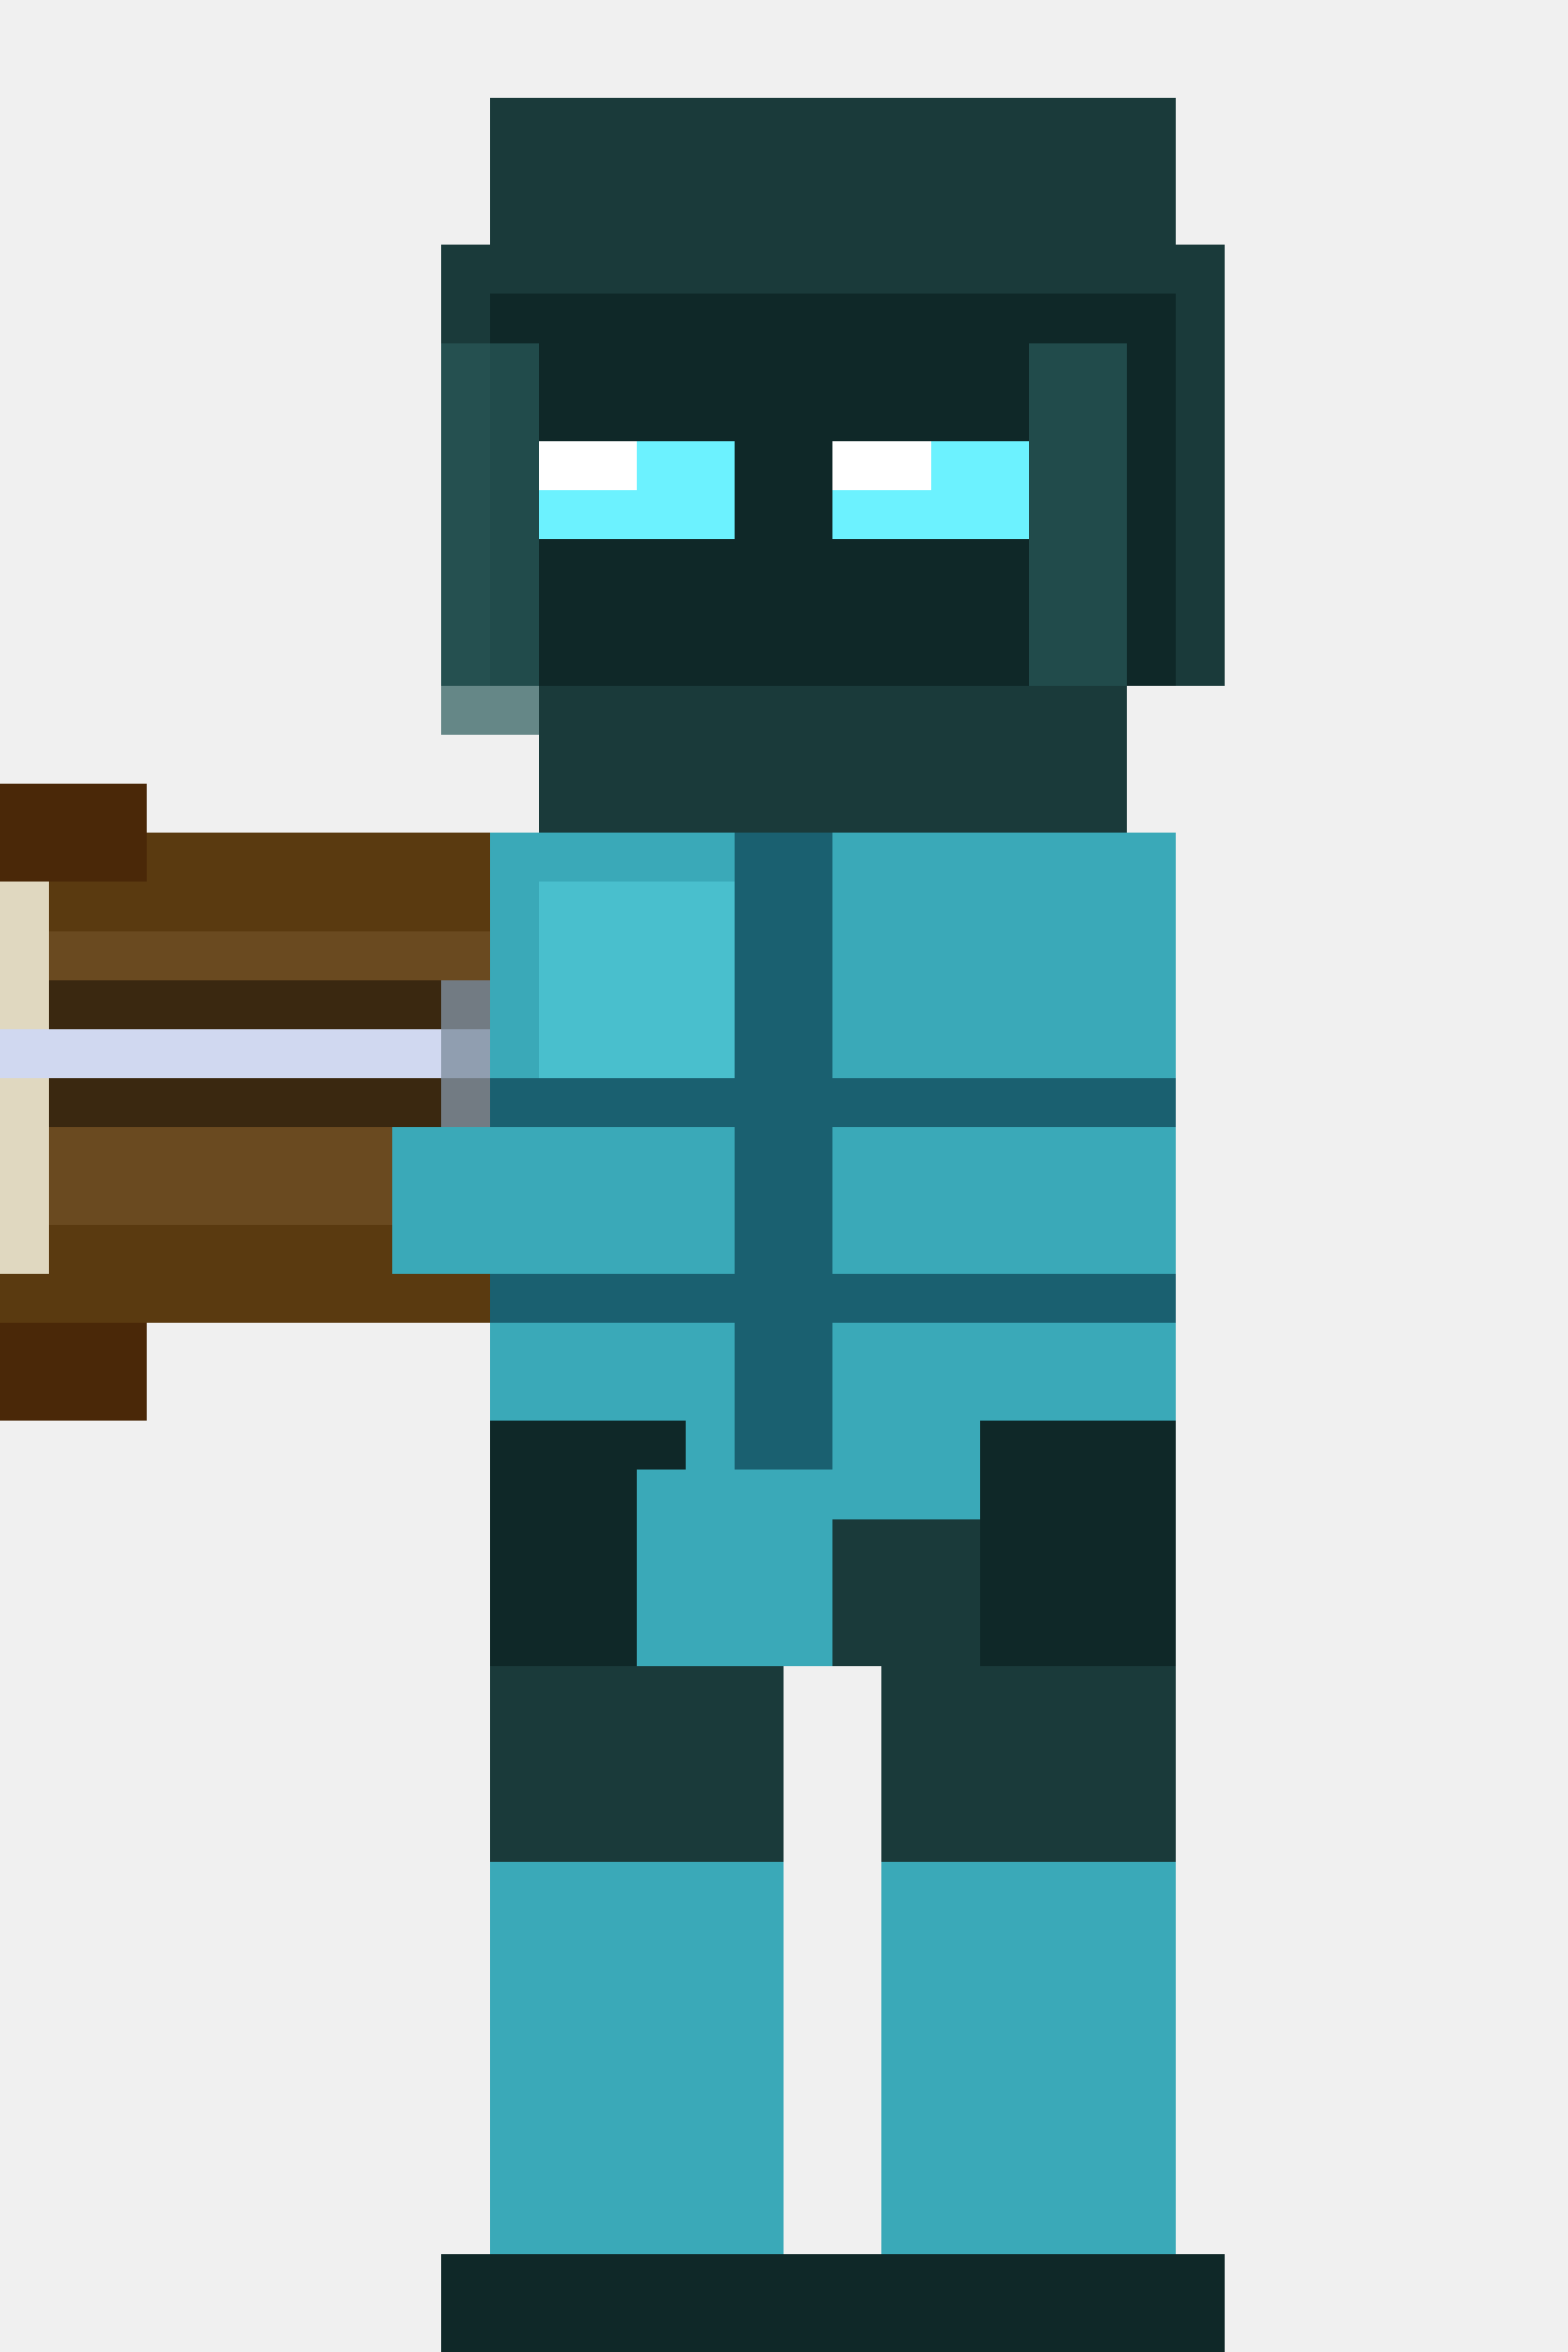
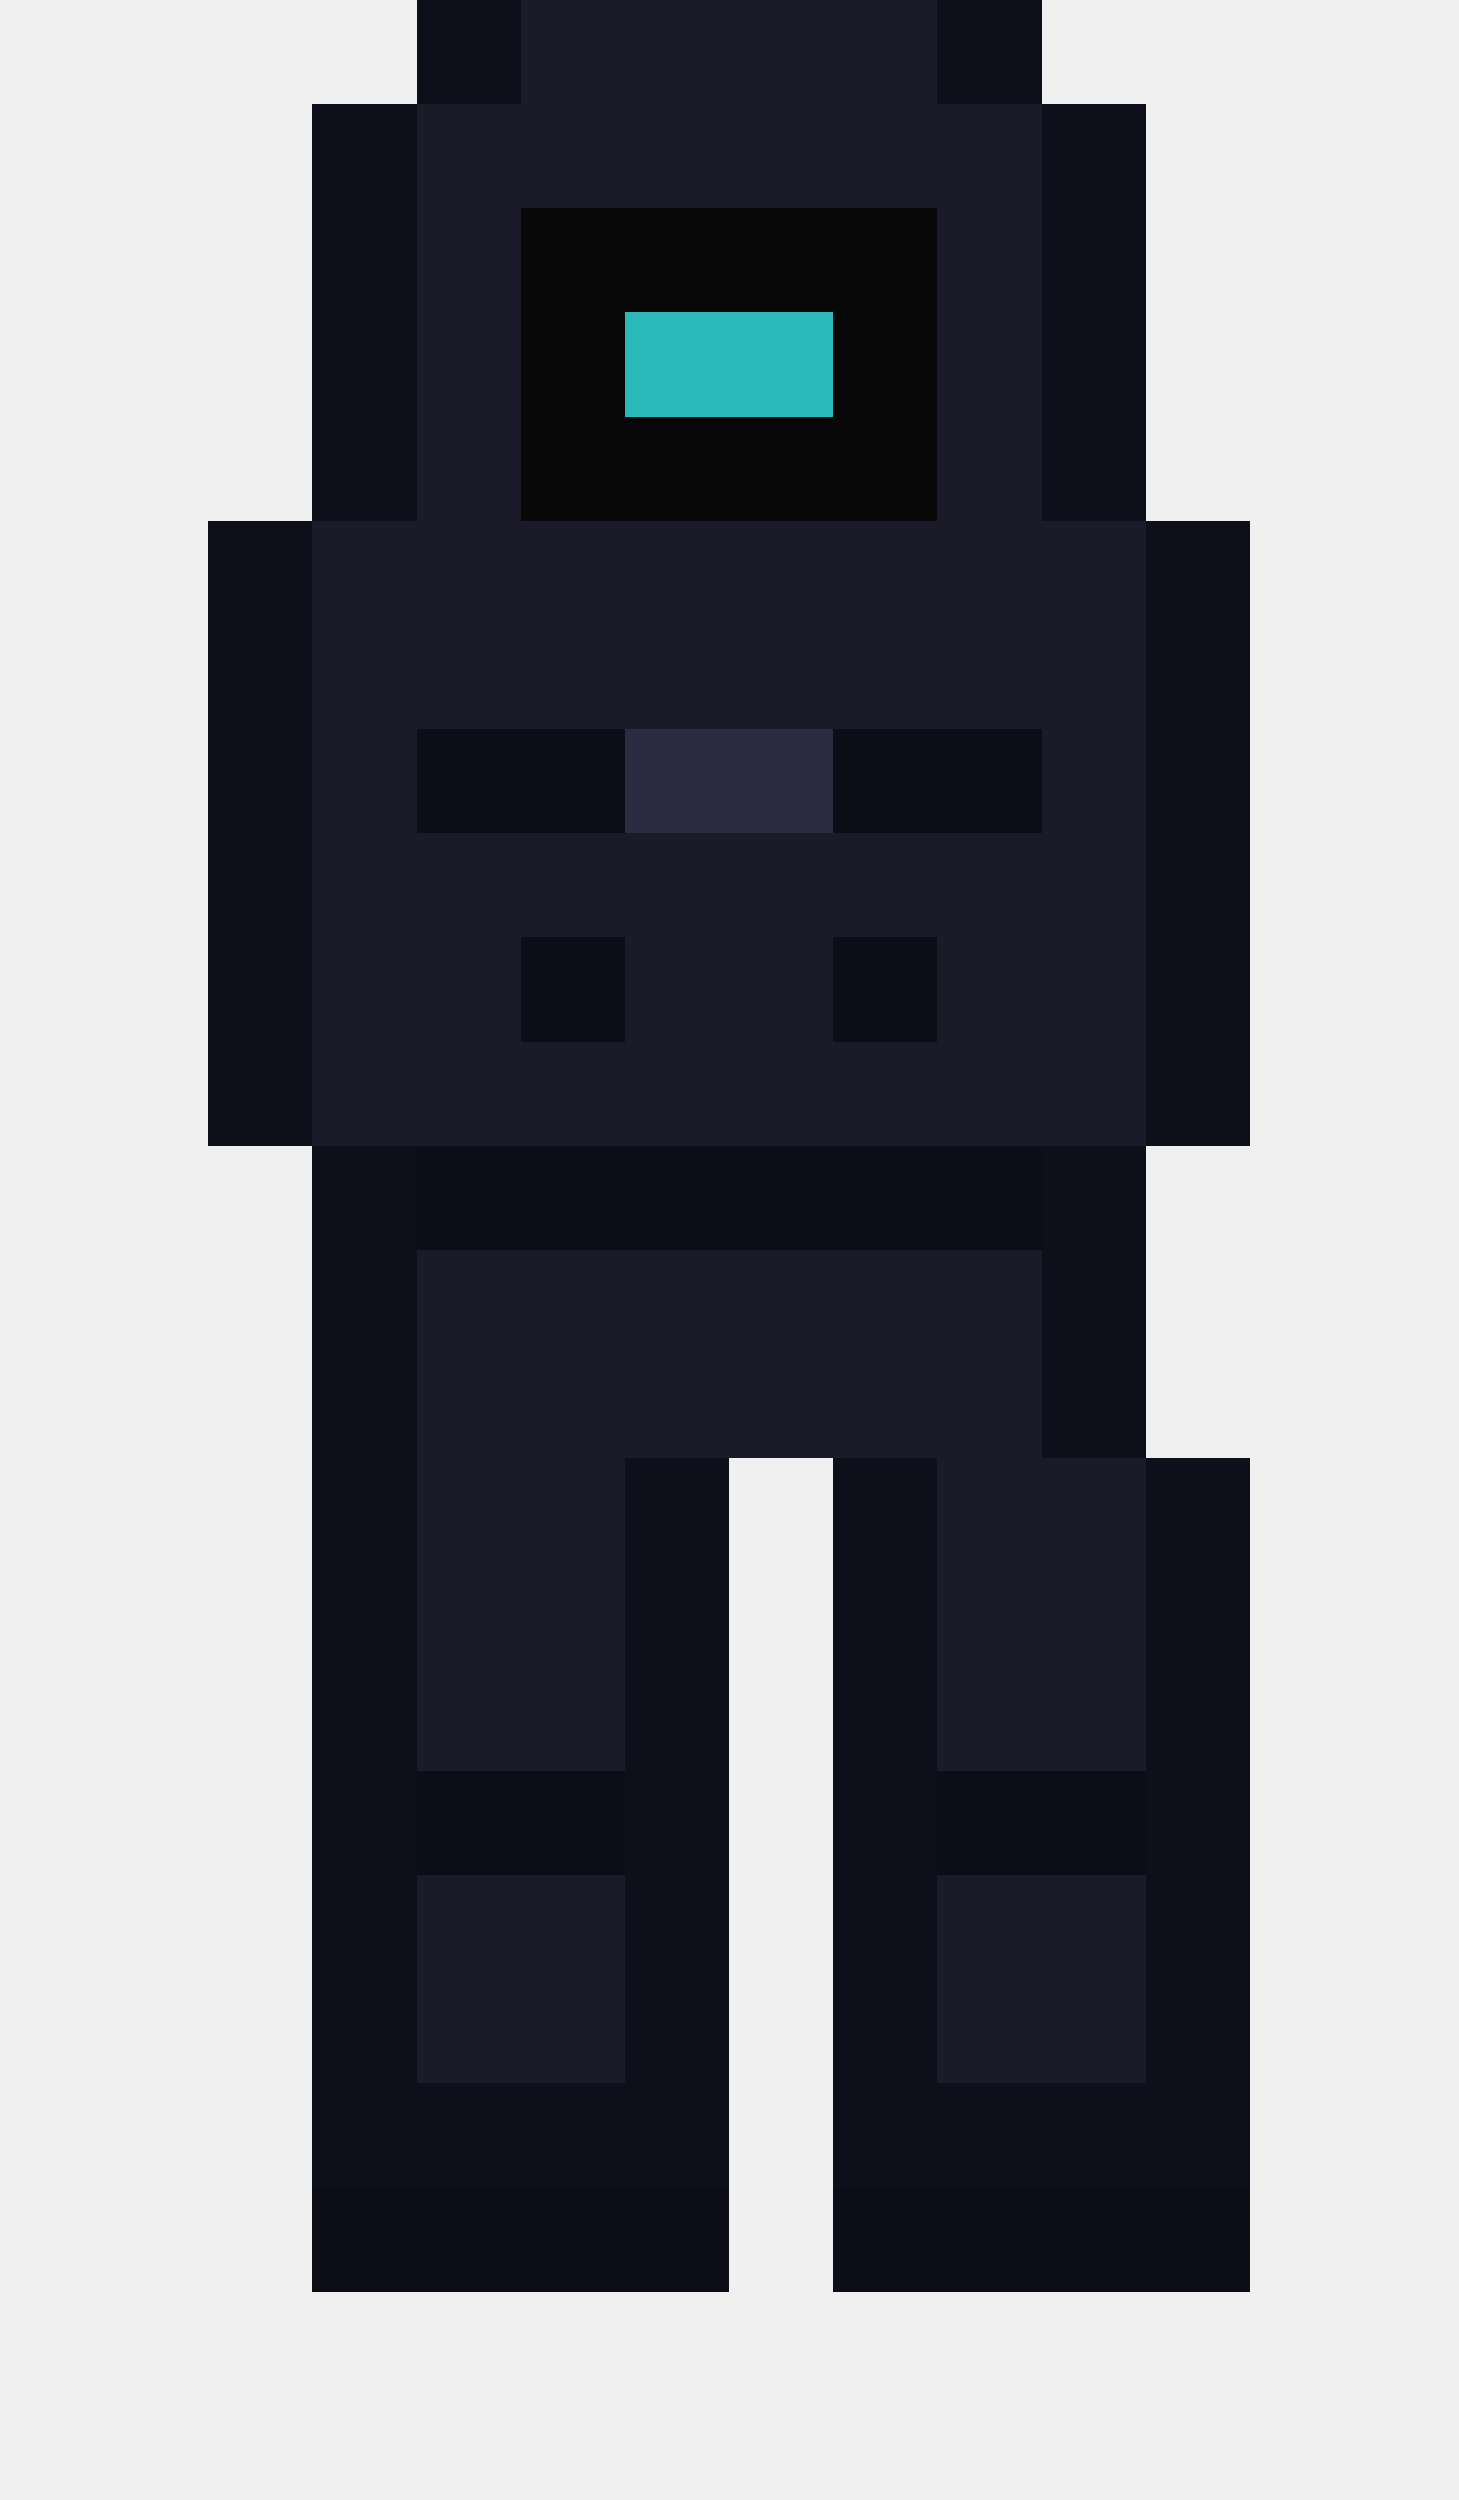
- <svg xmlns="http://www.w3.org/2000/svg" viewBox="0 0 32 48" shape-rendering="crispEdges">
-   <rect x="0" y="18" width="14" height="7" rx="1" fill="#6a4a20" />
-   <rect x="0" y="20" width="13" height="3" fill="#3a2810" />
-   <rect x="0" y="17" width="12" height="2" fill="#5a3a10" />
-   <rect x="0" y="25" width="12" height="2" fill="#5a3a10" />
-   <rect x="0" y="16" width="3" height="2" fill="#4a2808" />
-   <rect x="0" y="27" width="3" height="2" fill="#4a2808" />
-   <rect x="0" y="18" width="1" height="8" fill="#e0d8c0" />
-   <rect x="0" y="21" width="10" height="1" fill="#d0d8f0" />
-   <rect x="9" y="20" width="3" height="3" fill="#8090a0" opacity="0.8" />
-   <rect x="8" y="23" width="4" height="3" fill="#3aa9b8" />
-   <rect x="10" y="2" width="14" height="3" fill="#1a3a3a" />
-   <rect x="9" y="5" width="16" height="9" fill="#1a3a3a" />
-   <rect x="10" y="6" width="14" height="8" fill="#0f2828" />
-   <rect x="11" y="9" width="4" height="2" fill="#6cf2ff" />
-   <rect x="17" y="9" width="4" height="2" fill="#6cf2ff" />
-   <rect x="11" y="9" width="2" height="1" fill="#ffffff" />
-   <rect x="17" y="9" width="2" height="1" fill="#ffffff" />
-   <rect x="9" y="7" width="2" height="8" fill="#2a5a5a" opacity="0.7" />
-   <rect x="21" y="7" width="2" height="8" fill="#2a5a5a" opacity="0.7" />
-   <rect x="11" y="14" width="12" height="3" fill="#1a3a3a" />
-   <rect x="10" y="17" width="14" height="14" fill="#3aa9b8" />
-   <rect x="10" y="22" width="14" height="1" fill="#1a6070" />
-   <rect x="10" y="26" width="14" height="1" fill="#1a6070" />
-   <rect x="15" y="17" width="2" height="14" fill="#1a6070" />
-   <rect x="11" y="18" width="4" height="4" fill="#6cf2ff" opacity="0.3" />
-   <rect x="10" y="31" width="14" height="3" fill="#1a3a3a" />
-   <rect x="10" y="29" width="4" height="5" fill="#0f2828" />
-   <rect x="20" y="29" width="4" height="5" fill="#0f2828" />
-   <rect x="13" y="30" width="4" height="4" fill="#3aa9b8" />
-   <rect x="10" y="34" width="6" height="12" fill="#1a3a3a" />
-   <rect x="18" y="34" width="6" height="12" fill="#1a3a3a" />
-   <rect x="10" y="38" width="6" height="8" fill="#3aa9b8" />
-   <rect x="18" y="38" width="6" height="8" fill="#3aa9b8" />
-   <rect x="9" y="46" width="8" height="2" fill="#0f2828" />
-   <rect x="17" y="46" width="8" height="2" fill="#0f2828" />
+ <svg xmlns="http://www.w3.org/2000/svg" viewBox="0 0 14 24" shape-rendering="crispEdges">
+   <rect x="4" y="0" width="1" height="1" fill="#0d0f1a" />
+   <rect x="5" y="0" width="4" height="1" fill="#1a1a28" />
+   <rect x="9" y="0" width="1" height="1" fill="#0d0f1a" />
+   <rect x="3" y="1" width="1" height="1" fill="#0d0f1a" />
+   <rect x="4" y="1" width="6" height="1" fill="#1a1a28" />
+   <rect x="10" y="1" width="1" height="1" fill="#0d0f1a" />
+   <rect x="3" y="2" width="1" height="1" fill="#0d0f1a" />
+   <rect x="4" y="2" width="1" height="1" fill="#1a1a28" />
+   <rect x="5" y="2" width="4" height="1" fill="#080808" />
+   <rect x="9" y="2" width="1" height="1" fill="#1a1a28" />
+   <rect x="10" y="2" width="1" height="1" fill="#0d0f1a" />
+   <rect x="3" y="3" width="1" height="1" fill="#0d0f1a" />
+   <rect x="4" y="3" width="1" height="1" fill="#1a1a28" />
+   <rect x="5" y="3" width="1" height="1" fill="#080808" />
+   <rect x="6" y="3" width="2" height="1" fill="#2ab8b8" />
+   <rect x="8" y="3" width="1" height="1" fill="#080808" />
+   <rect x="9" y="3" width="1" height="1" fill="#1a1a28" />
+   <rect x="10" y="3" width="1" height="1" fill="#0d0f1a" />
+   <rect x="3" y="4" width="1" height="1" fill="#0d0f1a" />
+   <rect x="4" y="4" width="1" height="1" fill="#1a1a28" />
+   <rect x="5" y="4" width="4" height="1" fill="#080808" />
+   <rect x="9" y="4" width="1" height="1" fill="#1a1a28" />
+   <rect x="10" y="4" width="1" height="1" fill="#0d0f1a" />
+   <rect x="2" y="5" width="1" height="1" fill="#0d0f1a" />
+   <rect x="3" y="5" width="8" height="1" fill="#1a1a28" />
+   <rect x="11" y="5" width="1" height="1" fill="#0d0f1a" />
+   <rect x="2" y="6" width="1" height="1" fill="#0d0f1a" />
+   <rect x="3" y="6" width="8" height="1" fill="#1a1a28" />
+   <rect x="11" y="6" width="1" height="1" fill="#0d0f1a" />
+   <rect x="2" y="7" width="1" height="1" fill="#0d0f1a" />
+   <rect x="3" y="7" width="1" height="1" fill="#1a1a28" />
+   <rect x="4" y="7" width="2" height="1" fill="#0d0d18" />
+   <rect x="6" y="7" width="2" height="1" fill="#2a2a40" />
+   <rect x="8" y="7" width="2" height="1" fill="#0d0d18" />
+   <rect x="10" y="7" width="1" height="1" fill="#1a1a28" />
+   <rect x="11" y="7" width="1" height="1" fill="#0d0f1a" />
+   <rect x="2" y="8" width="1" height="1" fill="#0d0f1a" />
+   <rect x="3" y="8" width="8" height="1" fill="#1a1a28" />
+   <rect x="11" y="8" width="1" height="1" fill="#0d0f1a" />
+   <rect x="2" y="9" width="1" height="1" fill="#0d0f1a" />
+   <rect x="3" y="9" width="2" height="1" fill="#1a1a28" />
+   <rect x="5" y="9" width="1" height="1" fill="#0d0d18" />
+   <rect x="6" y="9" width="2" height="1" fill="#1a1a28" />
+   <rect x="8" y="9" width="1" height="1" fill="#0d0d18" />
+   <rect x="9" y="9" width="2" height="1" fill="#1a1a28" />
+   <rect x="11" y="9" width="1" height="1" fill="#0d0f1a" />
+   <rect x="2" y="10" width="1" height="1" fill="#0d0f1a" />
+   <rect x="3" y="10" width="8" height="1" fill="#1a1a28" />
+   <rect x="11" y="10" width="1" height="1" fill="#0d0f1a" />
+   <rect x="3" y="11" width="1" height="1" fill="#0d0f1a" />
+   <rect x="4" y="11" width="6" height="1" fill="#0d0d18" />
+   <rect x="10" y="11" width="1" height="1" fill="#0d0f1a" />
+   <rect x="3" y="12" width="1" height="1" fill="#0d0f1a" />
+   <rect x="4" y="12" width="6" height="1" fill="#1a1a28" />
+   <rect x="10" y="12" width="1" height="1" fill="#0d0f1a" />
+   <rect x="3" y="13" width="1" height="1" fill="#0d0f1a" />
+   <rect x="4" y="13" width="6" height="1" fill="#1a1a28" />
+   <rect x="10" y="13" width="1" height="1" fill="#0d0f1a" />
+   <rect x="3" y="14" width="1" height="1" fill="#0d0f1a" />
+   <rect x="4" y="14" width="2" height="1" fill="#1a1a28" />
+   <rect x="6" y="14" width="1" height="1" fill="#0d0f1a" />
+   <rect x="8" y="14" width="1" height="1" fill="#0d0f1a" />
+   <rect x="9" y="14" width="2" height="1" fill="#1a1a28" />
+   <rect x="11" y="14" width="1" height="1" fill="#0d0f1a" />
+   <rect x="3" y="15" width="1" height="1" fill="#0d0f1a" />
+   <rect x="4" y="15" width="2" height="1" fill="#1a1a28" />
+   <rect x="6" y="15" width="1" height="1" fill="#0d0f1a" />
+   <rect x="8" y="15" width="1" height="1" fill="#0d0f1a" />
+   <rect x="9" y="15" width="2" height="1" fill="#1a1a28" />
+   <rect x="11" y="15" width="1" height="1" fill="#0d0f1a" />
+   <rect x="3" y="16" width="1" height="1" fill="#0d0f1a" />
+   <rect x="4" y="16" width="2" height="1" fill="#1a1a28" />
+   <rect x="6" y="16" width="1" height="1" fill="#0d0f1a" />
+   <rect x="8" y="16" width="1" height="1" fill="#0d0f1a" />
+   <rect x="9" y="16" width="2" height="1" fill="#1a1a28" />
+   <rect x="11" y="16" width="1" height="1" fill="#0d0f1a" />
+   <rect x="3" y="17" width="1" height="1" fill="#0d0f1a" />
+   <rect x="4" y="17" width="2" height="1" fill="#0d0d18" />
+   <rect x="6" y="17" width="1" height="1" fill="#0d0f1a" />
+   <rect x="8" y="17" width="1" height="1" fill="#0d0f1a" />
+   <rect x="9" y="17" width="2" height="1" fill="#0d0d18" />
+   <rect x="11" y="17" width="1" height="1" fill="#0d0f1a" />
+   <rect x="3" y="18" width="1" height="1" fill="#0d0f1a" />
+   <rect x="4" y="18" width="2" height="1" fill="#1a1a28" />
+   <rect x="6" y="18" width="1" height="1" fill="#0d0f1a" />
+   <rect x="8" y="18" width="1" height="1" fill="#0d0f1a" />
+   <rect x="9" y="18" width="2" height="1" fill="#1a1a28" />
+   <rect x="11" y="18" width="1" height="1" fill="#0d0f1a" />
+   <rect x="3" y="19" width="1" height="1" fill="#0d0f1a" />
+   <rect x="4" y="19" width="2" height="1" fill="#1a1a28" />
+   <rect x="6" y="19" width="1" height="1" fill="#0d0f1a" />
+   <rect x="8" y="19" width="1" height="1" fill="#0d0f1a" />
+   <rect x="9" y="19" width="2" height="1" fill="#1a1a28" />
+   <rect x="11" y="19" width="1" height="1" fill="#0d0f1a" />
+   <rect x="3" y="20" width="4" height="1" fill="#0d0f1a" />
+   <rect x="8" y="20" width="4" height="1" fill="#0d0f1a" />
+   <rect x="3" y="21" width="4" height="1" fill="#0d0d18" />
+   <rect x="8" y="21" width="4" height="1" fill="#0d0d18" />
</svg>
